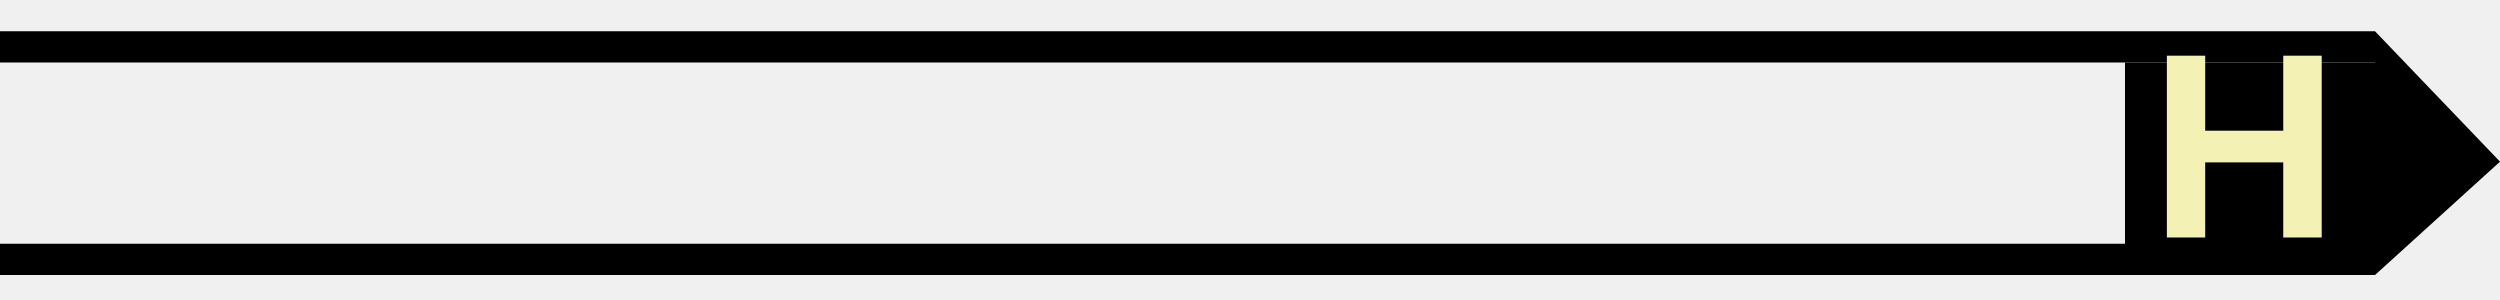
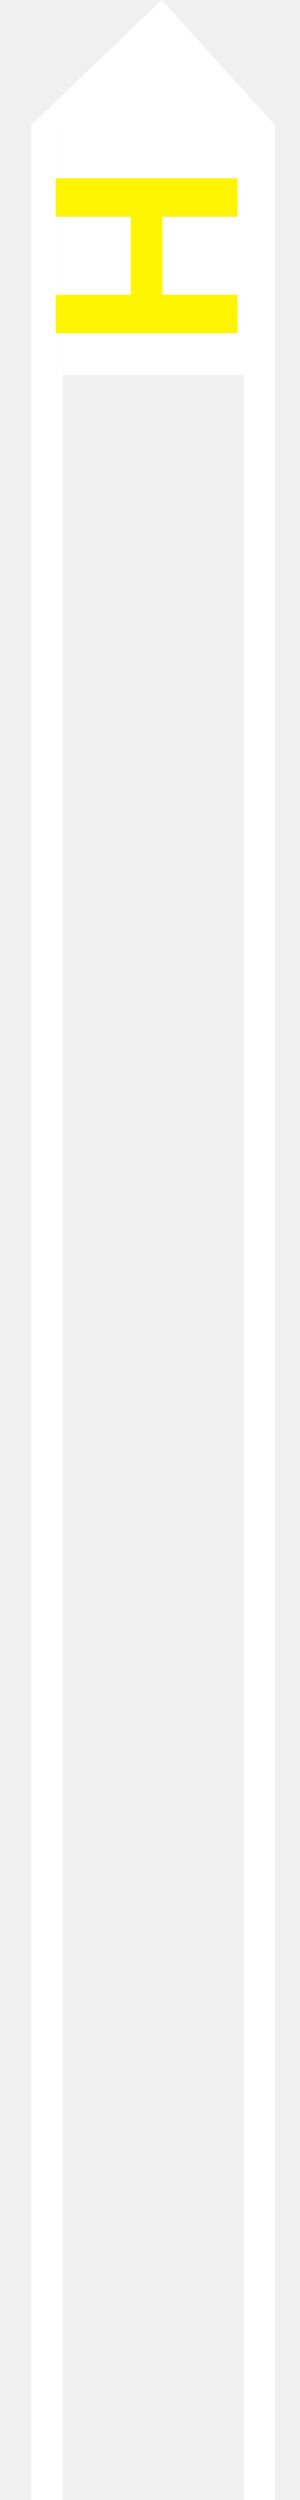
- <svg xmlns="http://www.w3.org/2000/svg" width="200" height="24" viewBox="0 0 200 24" fill="none">
-   <line y1="-1.25" x2="190" y2="-1.25" transform="matrix(-1 0 0 1 190 5)" stroke="black" stroke-width="2.5" />
-   <line y1="-1.25" x2="190" y2="-1.25" transform="matrix(-1 0 0 1 190 22)" stroke="black" stroke-width="2.5" />
-   <path d="M190 2.5V22L200 12.933L190 2.5Z" fill="black" />
-   <rect width="20" height="15" transform="matrix(-1 0 0 1 190 5)" fill="black" />
-   <path d="M185.736 19V4.455H182.66V10.456H176.417V4.455H173.349V19H176.417V12.992H182.66V19H185.736Z" fill="#F3F1B4" />
+ <svg xmlns="http://www.w3.org/2000/svg" width="24" height="200" viewBox="0 0 24 200" fill="none">
+   <line y1="-1.25" x2="190" y2="-1.25" transform="matrix(0 1 1 0 4.99988 10)" stroke="white" stroke-width="2.5" />
+   <line y1="-1.25" x2="190" y2="-1.25" transform="matrix(0 1 1 0 21.9999 10)" stroke="white" stroke-width="2.5" />
+   <path d="M2.5 10H22L12.933 0L2.5 10Z" fill="white" />
+   <rect width="20" height="15" transform="matrix(0 1 1 0 4.99988 10)" fill="white" />
+   <path d="M19 14.264L4.455 14.264V17.34H10.456V23.582H4.455V26.651H19V23.582H12.992V17.34H19V14.264Z" fill="#FFF500" />
</svg>
